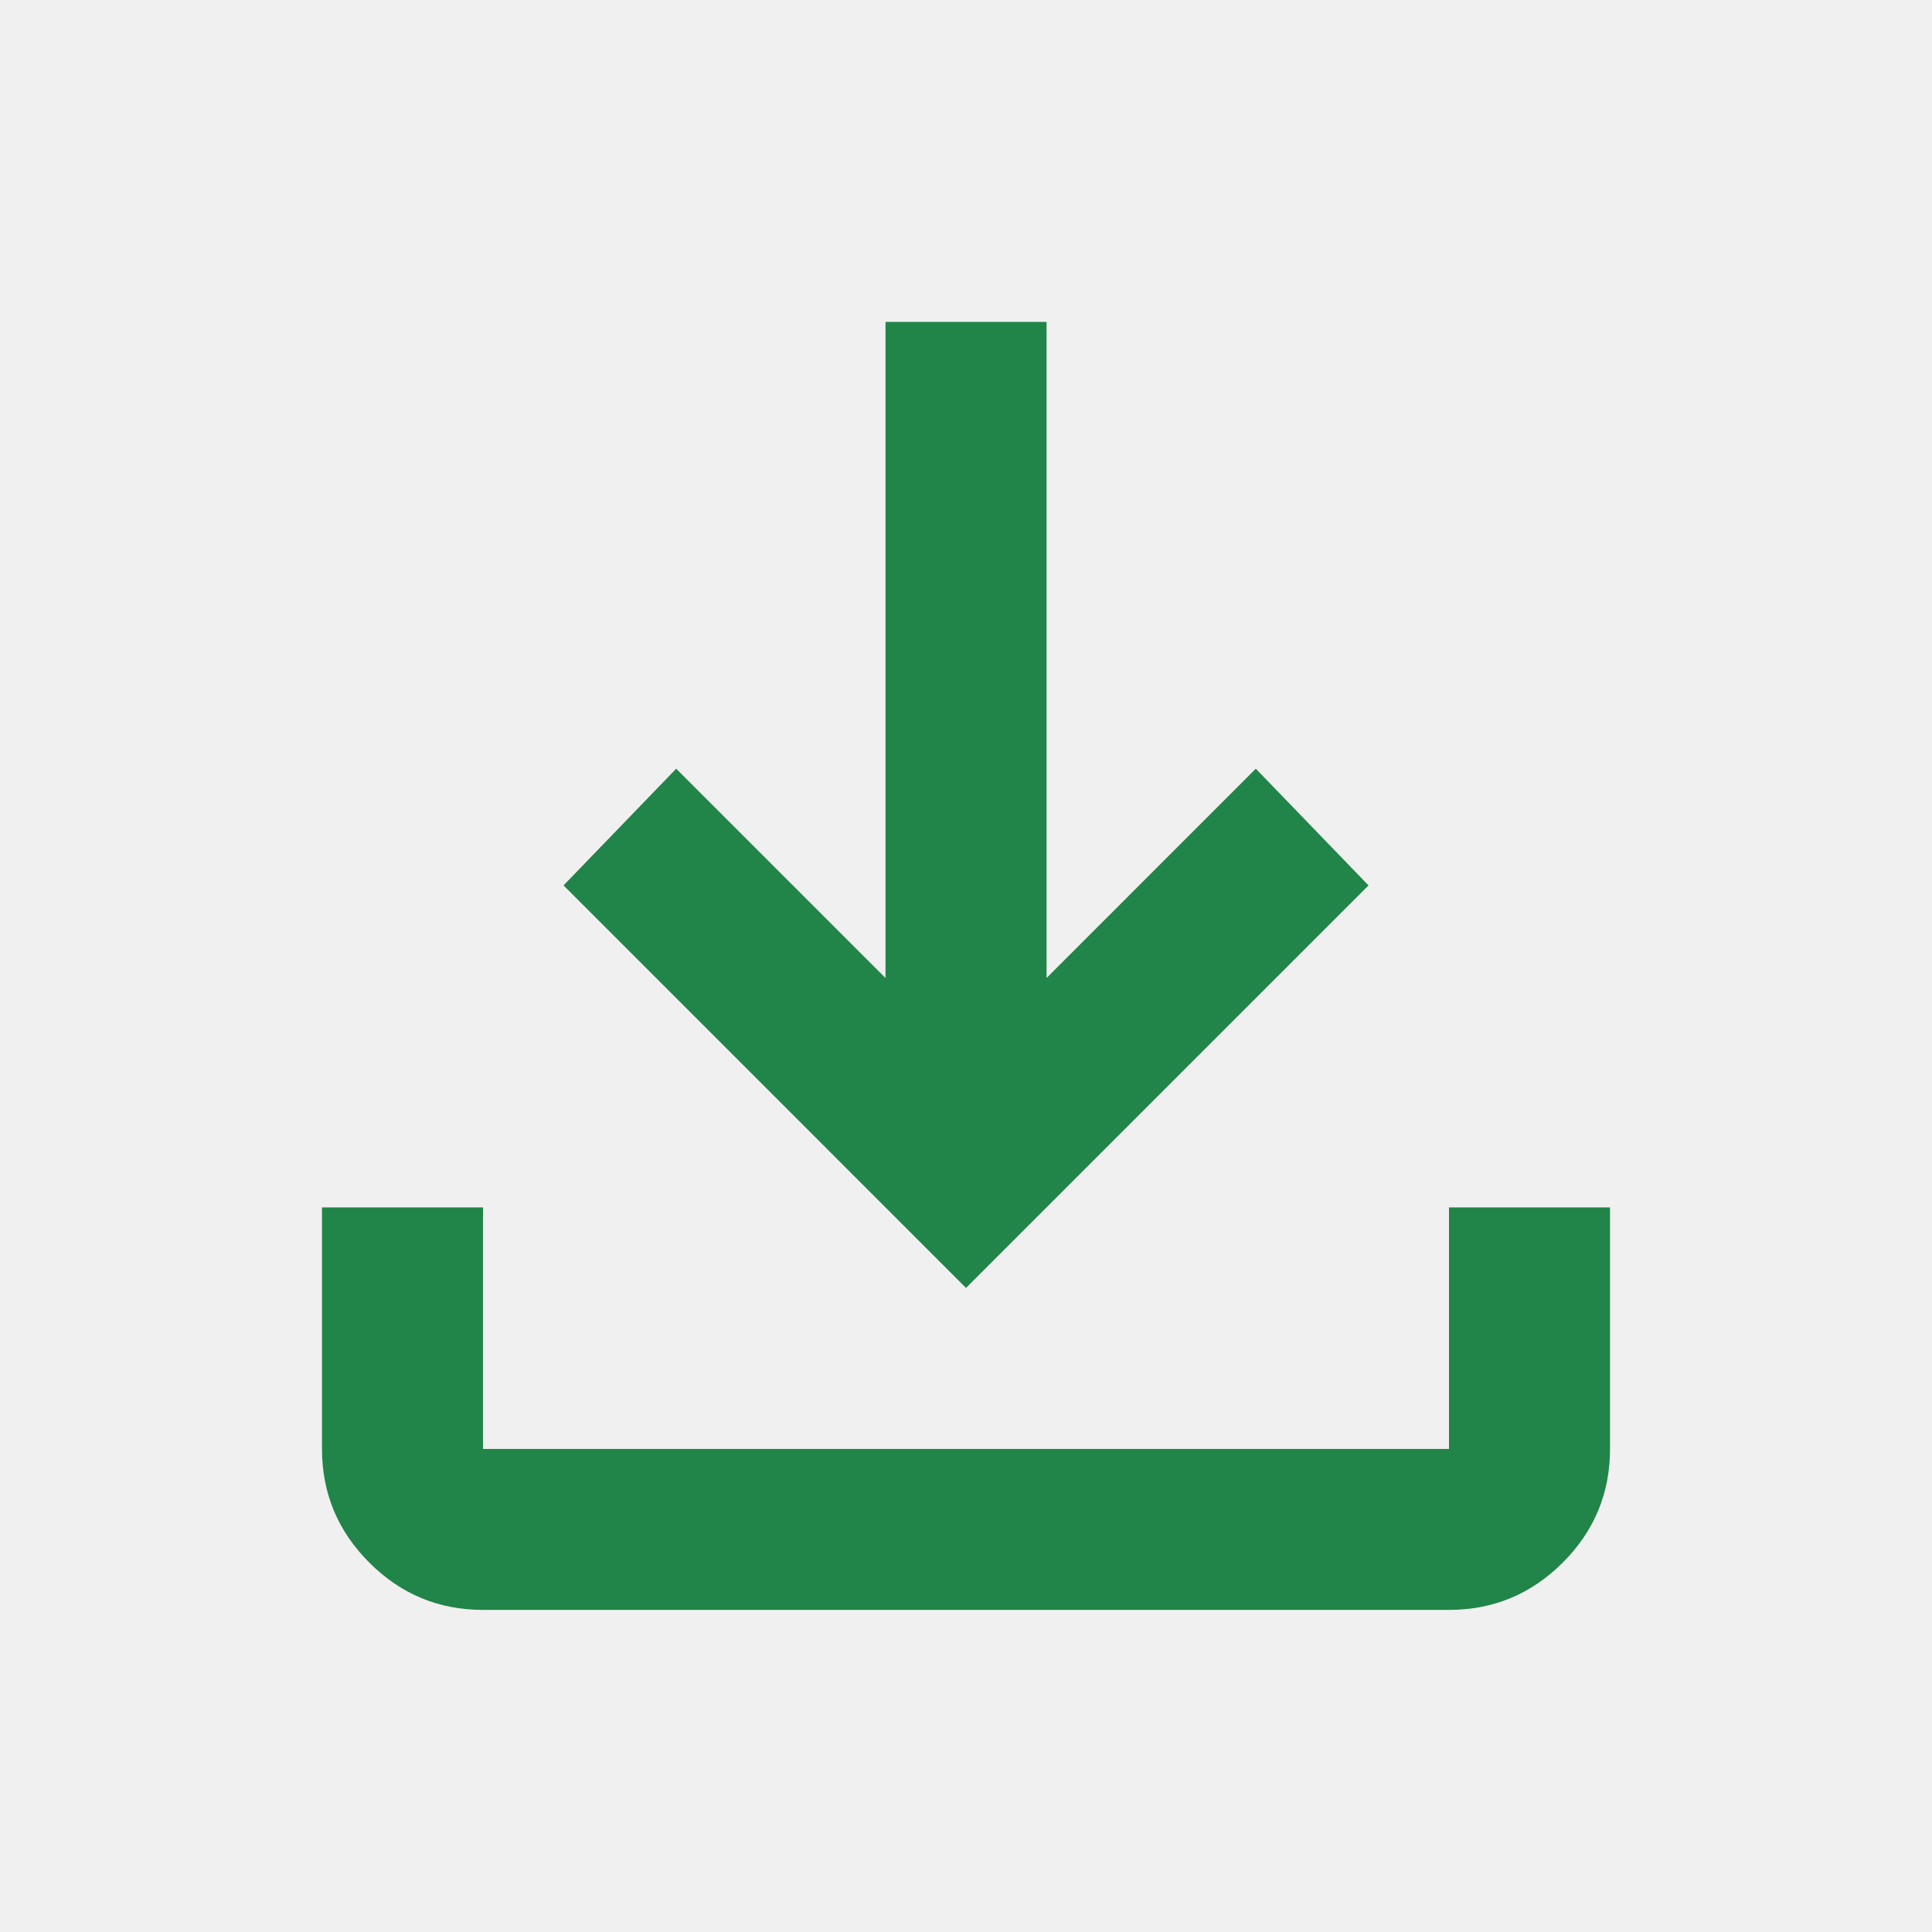
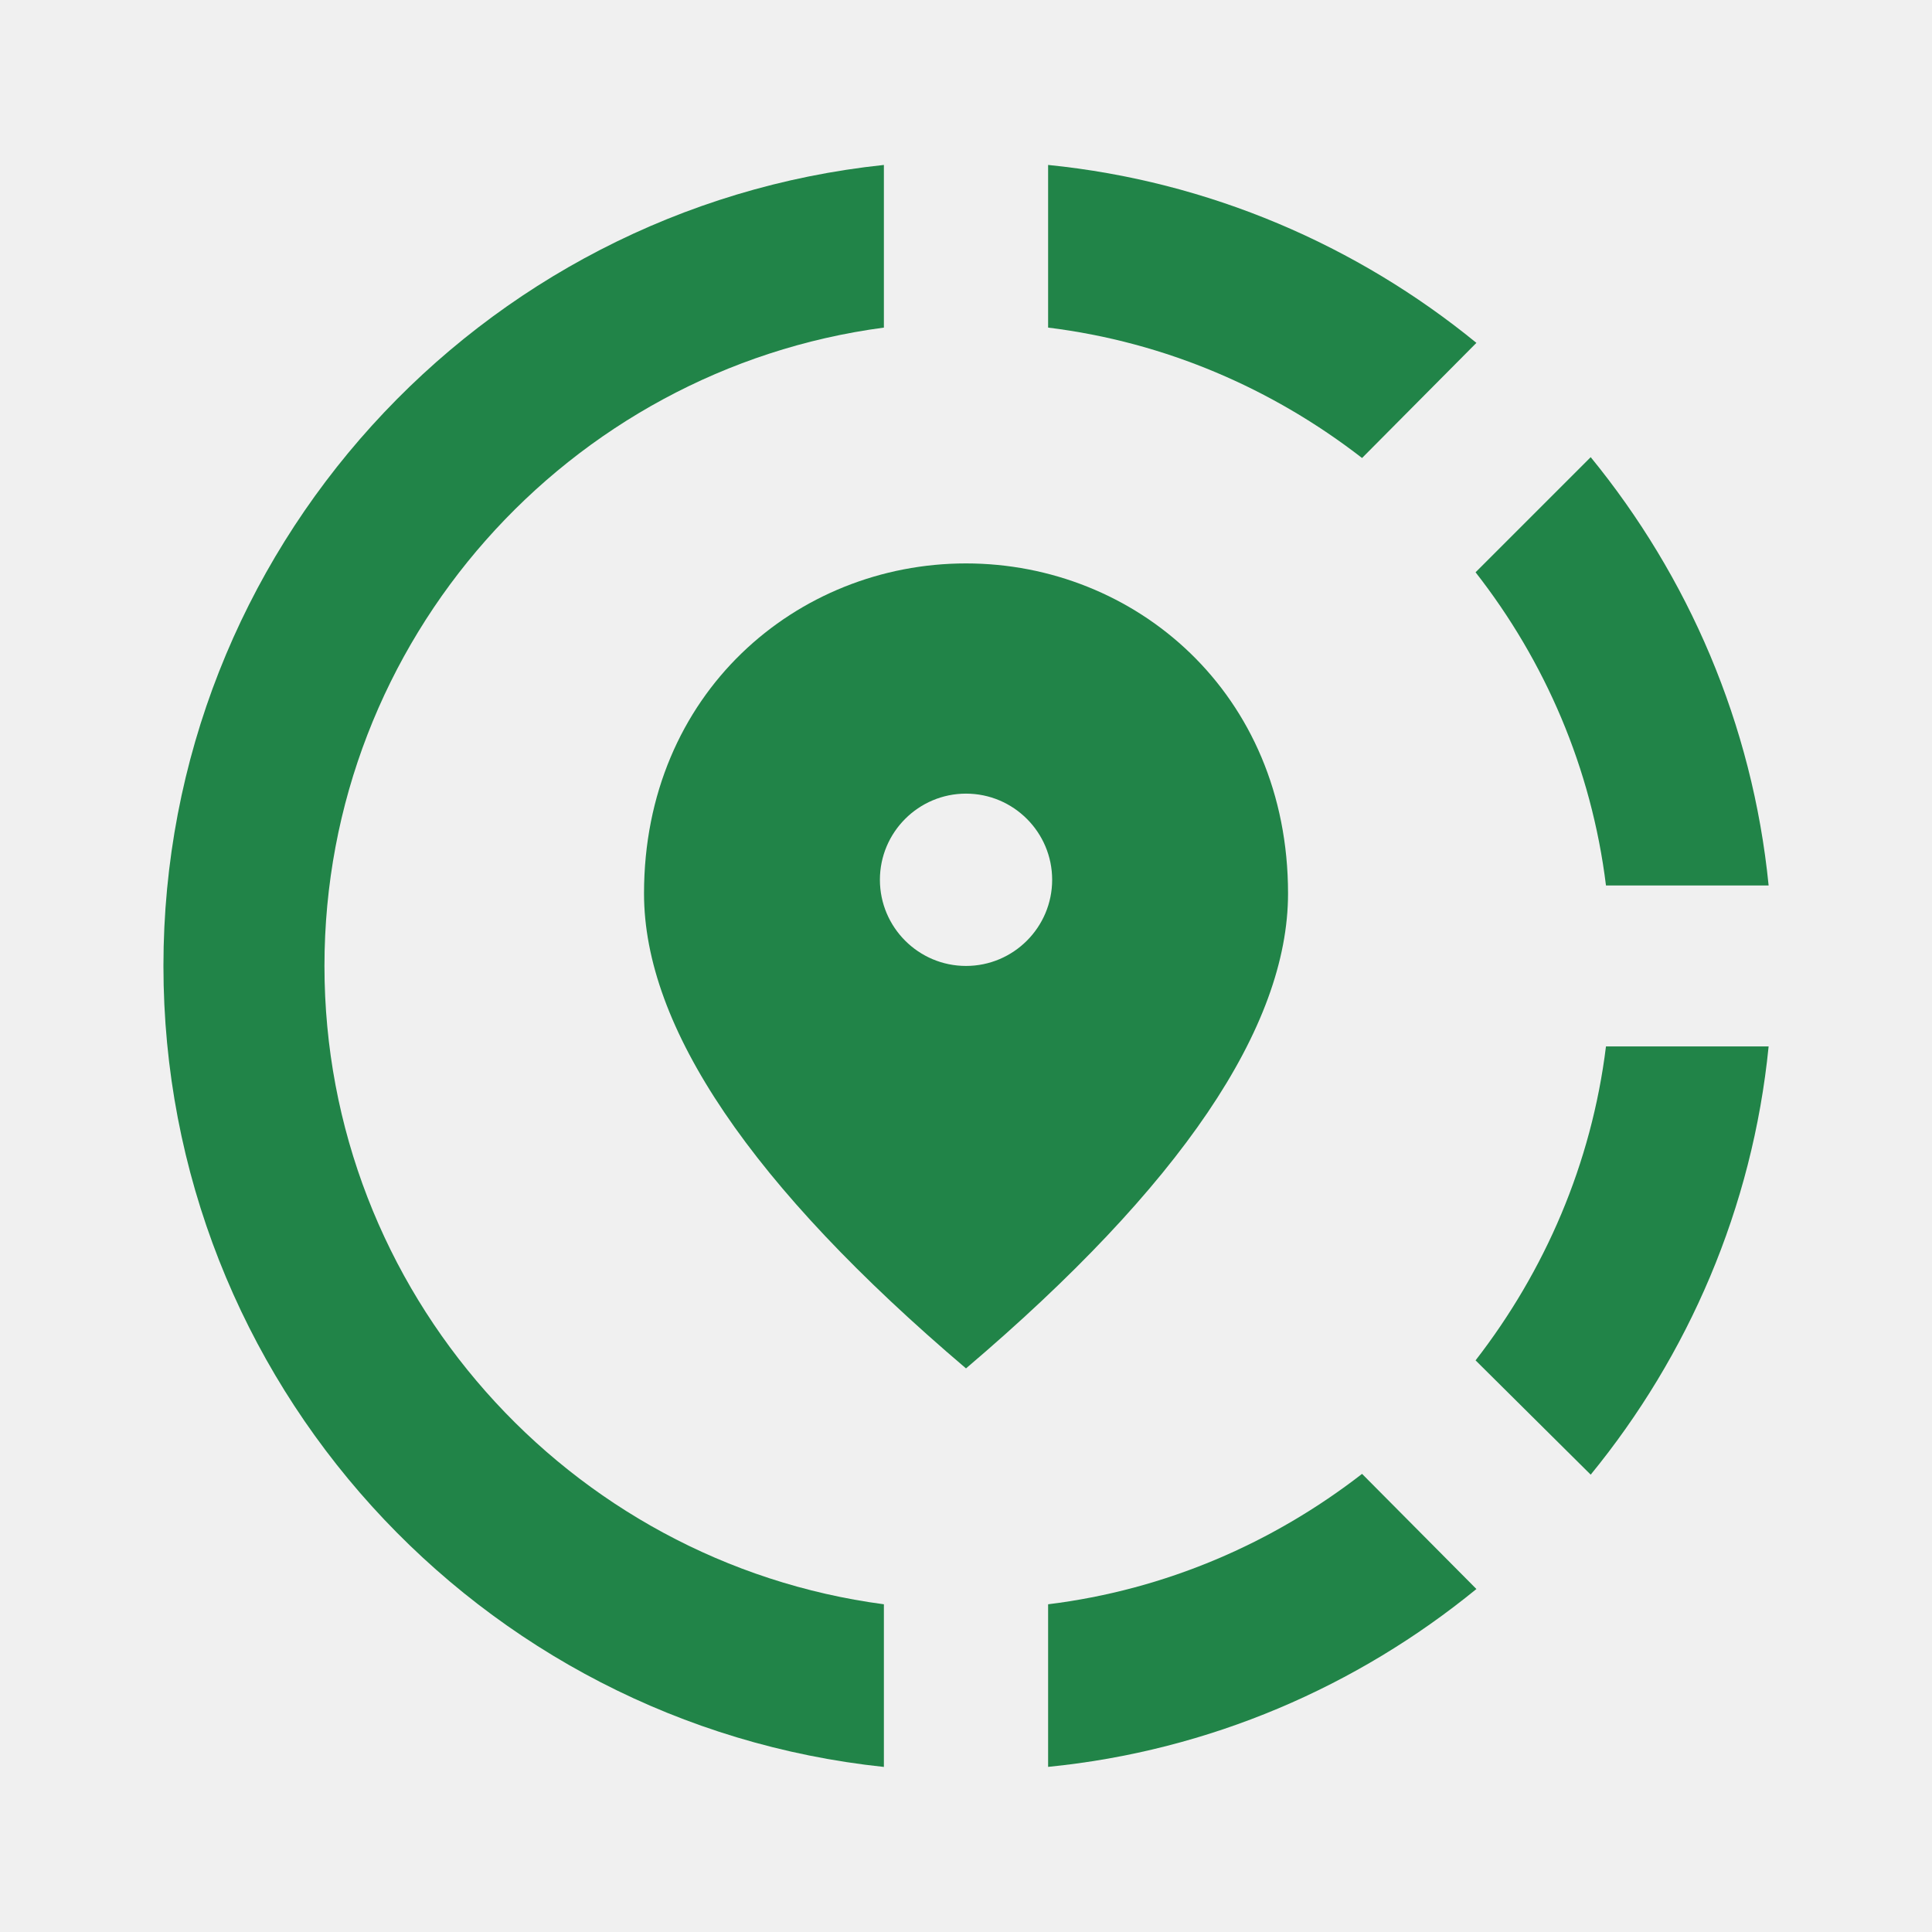
<svg xmlns="http://www.w3.org/2000/svg" width="32" height="32" viewBox="0 0 32 32" fill="none">
-   <path d="M16 21.332L9.334 14.665L11.2 12.732L14.667 16.199V5.332H17.334V16.199L20.8 12.732L22.667 14.665L16 21.332ZM8 26.665C7.267 26.665 6.639 26.404 6.117 25.882C5.595 25.36 5.333 24.732 5.333 23.999V19.999H8V23.999H24V19.999H26.667V23.999C26.667 24.732 26.406 25.36 25.884 25.882C25.361 26.404 24.733 26.665 24 26.665H8Z" fill="#218448" />
+   <g clip-path="url(#clip0_453_2922)">
+     <path d="M17.36 26.572V29.265C20.04 28.999 22.48 27.932 24.454 26.319L22.56 24.412C21.08 25.559 19.307 26.332 17.36 26.572Z" fill="#218448" />
+     <path d="M5.374 15.999C5.374 10.599 9.414 6.119 14.64 5.426V2.732C7.934 3.439 2.707 9.119 2.707 15.999C2.707 22.879 7.934 28.559 14.64 29.266V26.572C9.414 25.879 5.374 21.399 5.374 15.999Z" fill="#218448" />
+     <path d="M26.6 14.666H29.294C29.027 11.986 27.96 9.546 26.347 7.572L24.44 9.479C25.587 10.946 26.36 12.719 26.6 14.666Z" fill="#218448" />
+     <path d="M24.454 5.679C22.48 4.066 20.027 2.999 17.36 2.732V5.426C19.307 5.666 21.08 6.439 22.56 7.586L24.454 5.679Z" fill="#218448" />
+     <path d="M24.44 22.532L26.347 24.425C27.96 22.452 29.027 20.012 29.294 17.332H26.6C26.36 19.279 25.587 21.052 24.44 22.532Z" fill="#218448" />
+     <path d="M21.334 14.799C21.334 11.479 18.8 9.332 16 9.332C13.2 9.332 10.667 11.479 10.667 14.799C10.667 17.012 12.44 19.639 16 22.665C19.56 19.639 21.334 17.012 21.334 14.799ZM16 15.999C15.214 15.999 14.574 15.359 14.574 14.572C14.574 13.785 15.214 13.145 16 13.145C16.787 13.145 17.427 13.785 17.427 14.572C17.427 15.359 16.787 15.999 16 15.999Z" fill="#218448" />
+   </g>
+   <defs>
+     <clipPath id="clip0_453_2922">
+       <rect width="32" height="32" fill="white" />
+     </clipPath>
+   </defs>
</svg>
